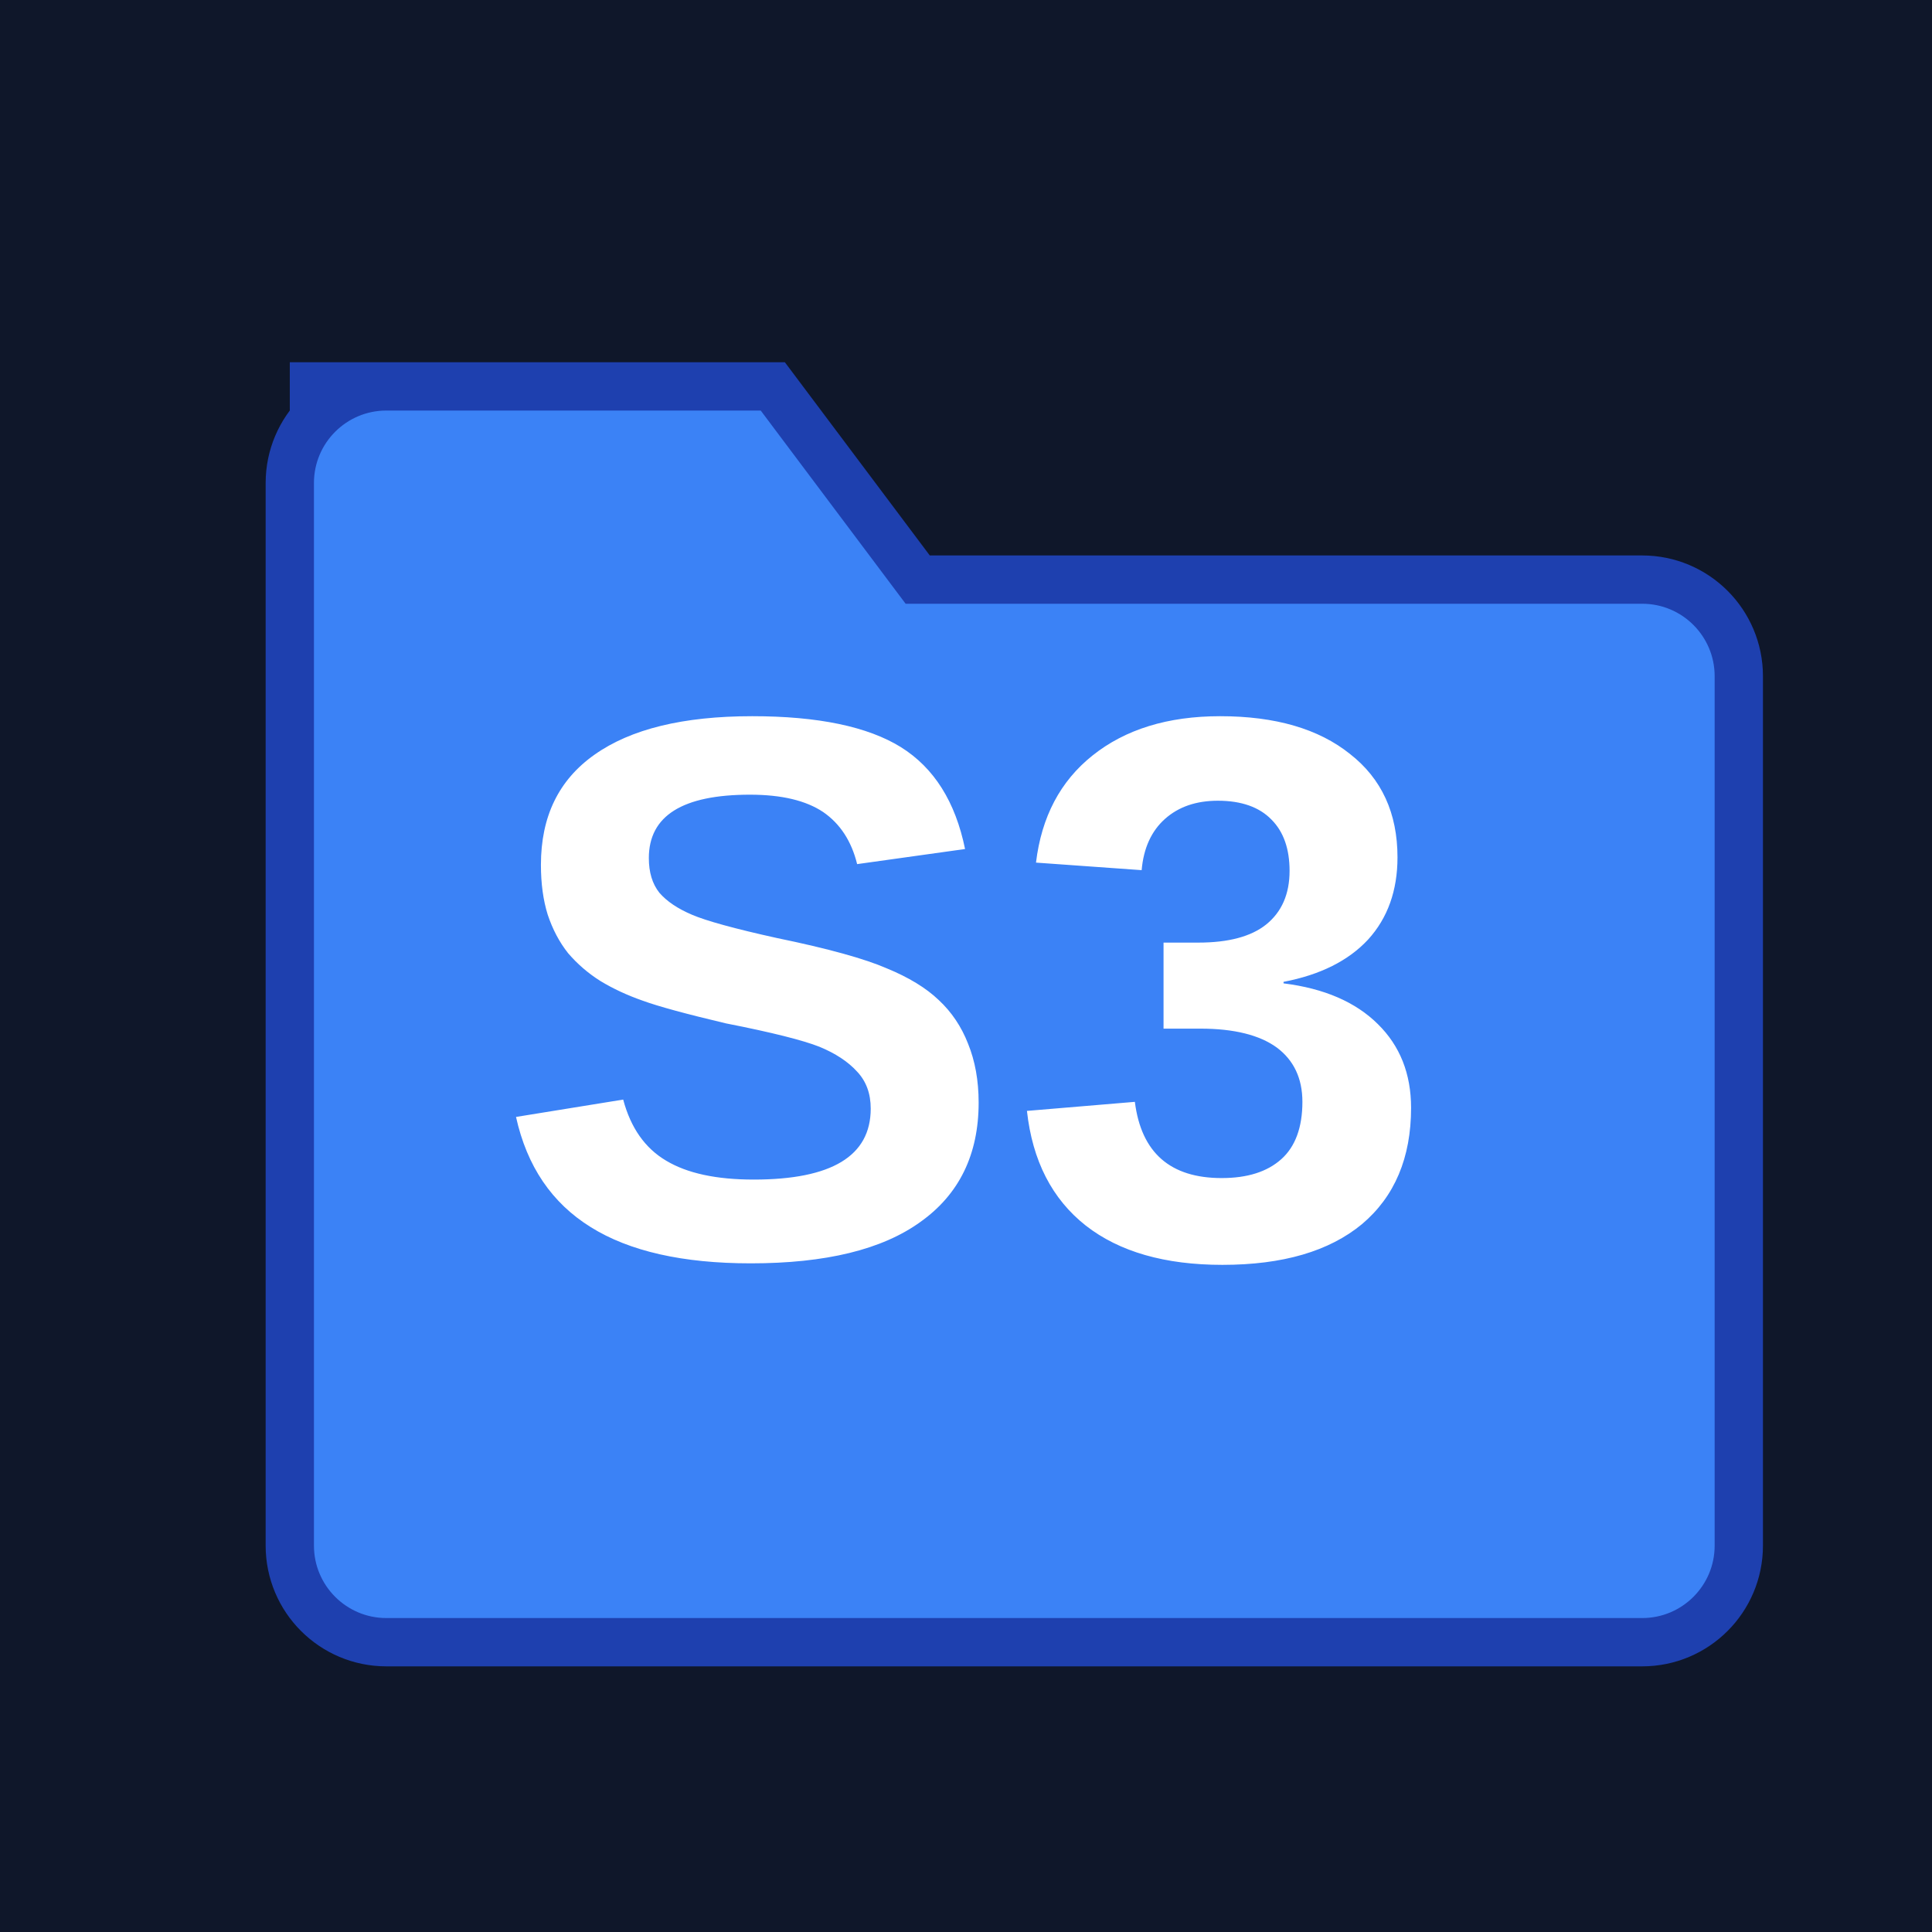
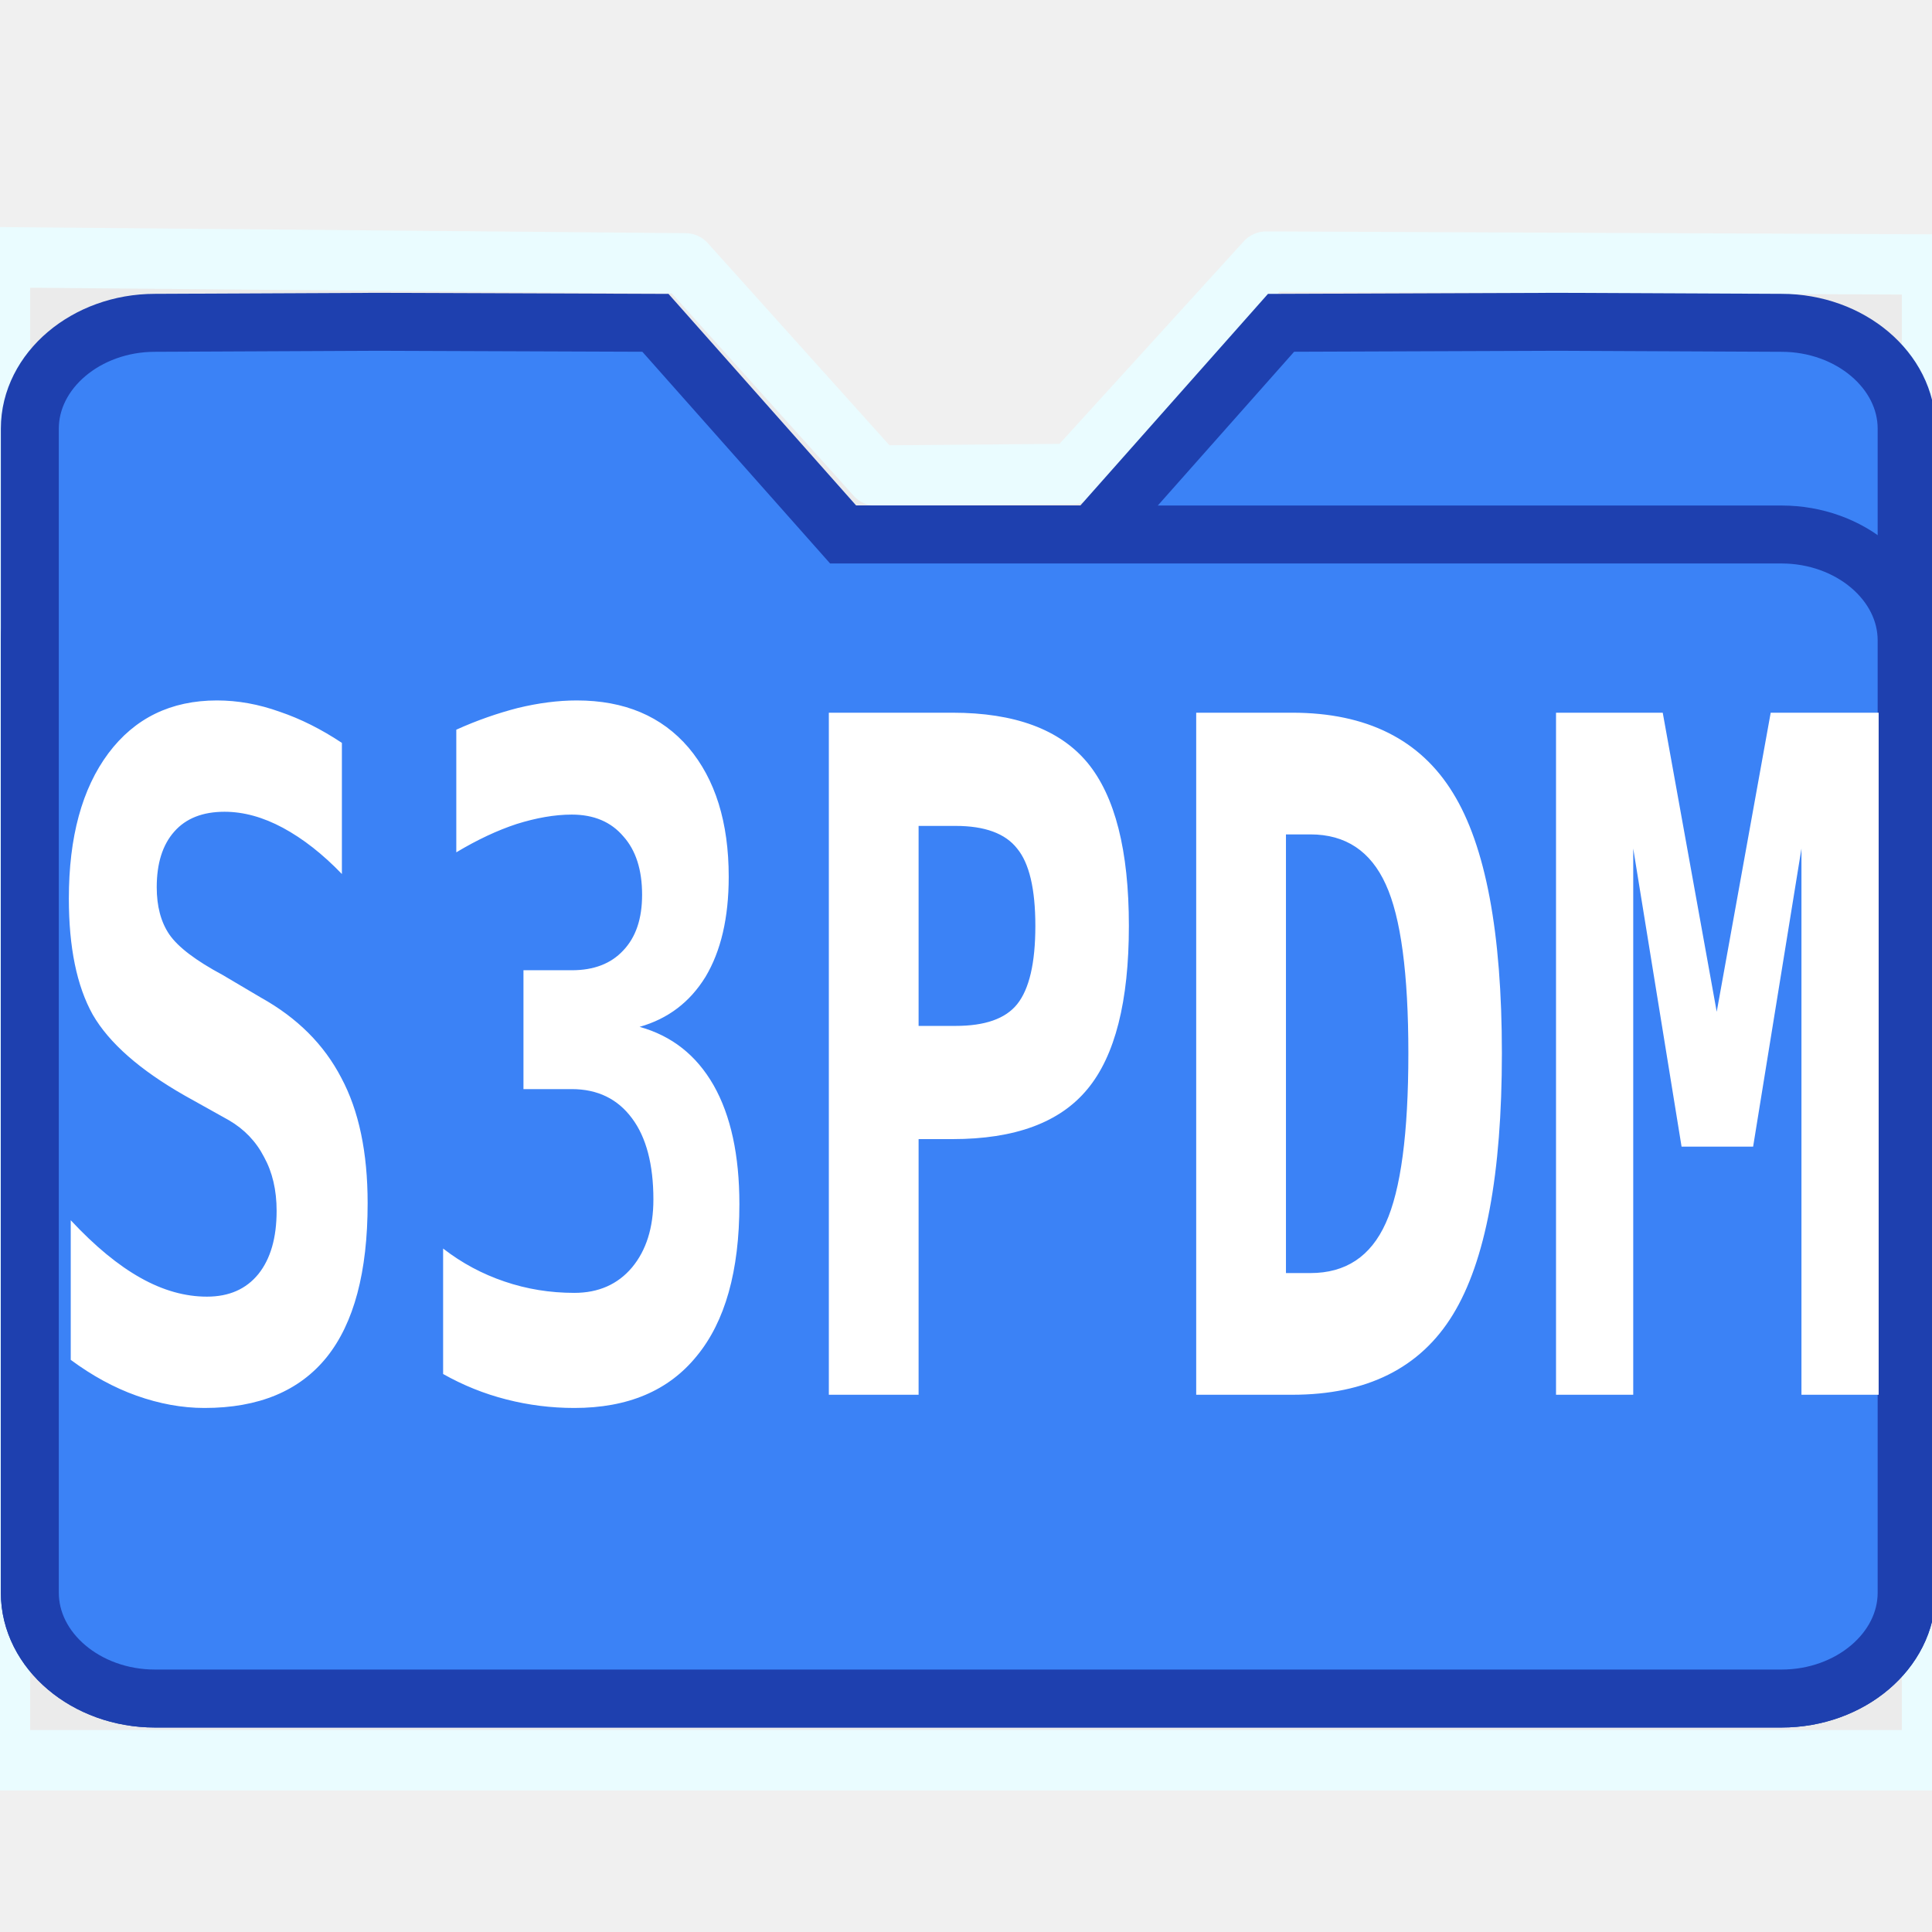
- <svg xmlns="http://www.w3.org/2000/svg" width="32" height="32" viewBox="0 0 40 40" fill="none">
-   <rect width="40" height="40" fill="#0f172a" />
-   <path d="M6 8h10l3 4h15a2 2 0 012 2v18a2 2 0 01-2 2H8a2 2 0 01-2-2V10a2 2 0 012-2z" fill="#3B82F6" stroke="#1E40AF" stroke-width="1" />
-   <text x="20" y="26" font-size="16" font-weight="bold" fill="white" text-anchor="middle" font-family="Arial, sans-serif">S3</text>
+ <svg xmlns="http://www.w3.org/2000/svg" width="100%" height="100%" viewBox="0 0 32 32" version="1.1" xml:space="preserve" style="fill-rule:evenodd;clip-rule:evenodd;stroke-linecap:round;stroke-linejoin:round;stroke-miterlimit:1.5;">
+   <path d="M32,4.381l0,24.774l-32,0l0,-24.894l11.352,0.101l3.159,3.515l3.26,-0.027l3.2,-3.517l11.029,0.048Z" style="fill:#ebebeb;stroke:#eafcff;stroke-width:1px;" />
+   <path d="M25.807,5.33l-4.589,0.017l-3.108,3.506l-15.544,-0c-1.137,-0 -2.072,0.791 -2.072,1.753l-0,15.774c-0,0.962 0.935,1.753 2.072,1.753l26.942,-0c1.137,-0 2.072,-0.791 2.072,-1.753l0,-19.28c0,-0.961 -0.935,-1.753 -2.072,-1.753l-3.701,-0.017Z" style="fill:#3b82f6;fill-rule:nonzero;stroke:#1e40af;stroke-width:0.96px;stroke-linecap:butt;stroke-linejoin:miter;stroke-miterlimit:4;" />
+   <path d="M6.267,5.33l4.589,0.017l3.109,3.506l15.543,-0c1.137,-0 2.072,0.791 2.072,1.753l0,15.774c0,0.962 -0.935,1.753 -2.072,1.753l-26.942,-0c-1.137,-0 -2.072,-0.791 -2.072,-1.753l-0,-19.28c-0,-0.961 0.935,-1.753 2.072,-1.753l3.701,-0.017Z" style="fill:#3b82f6;fill-rule:nonzero;stroke:#1e40af;stroke-width:0.96px;stroke-linecap:butt;stroke-linejoin:miter;stroke-miterlimit:4;" />
+   <g transform="matrix(0.665385,0,0,1,5.34326,0)">
+     <g transform="matrix(15.5021,0,0,15.5021,39.2215,23.1009)" />
+     <text x="-7.285px" y="23.101px" style="font-family:'PTMono-Bold', 'PT Mono', monospace;font-weight:700;font-size:15.502px;fill:#fff;">S3PDM</text>
+   </g>
</svg>
